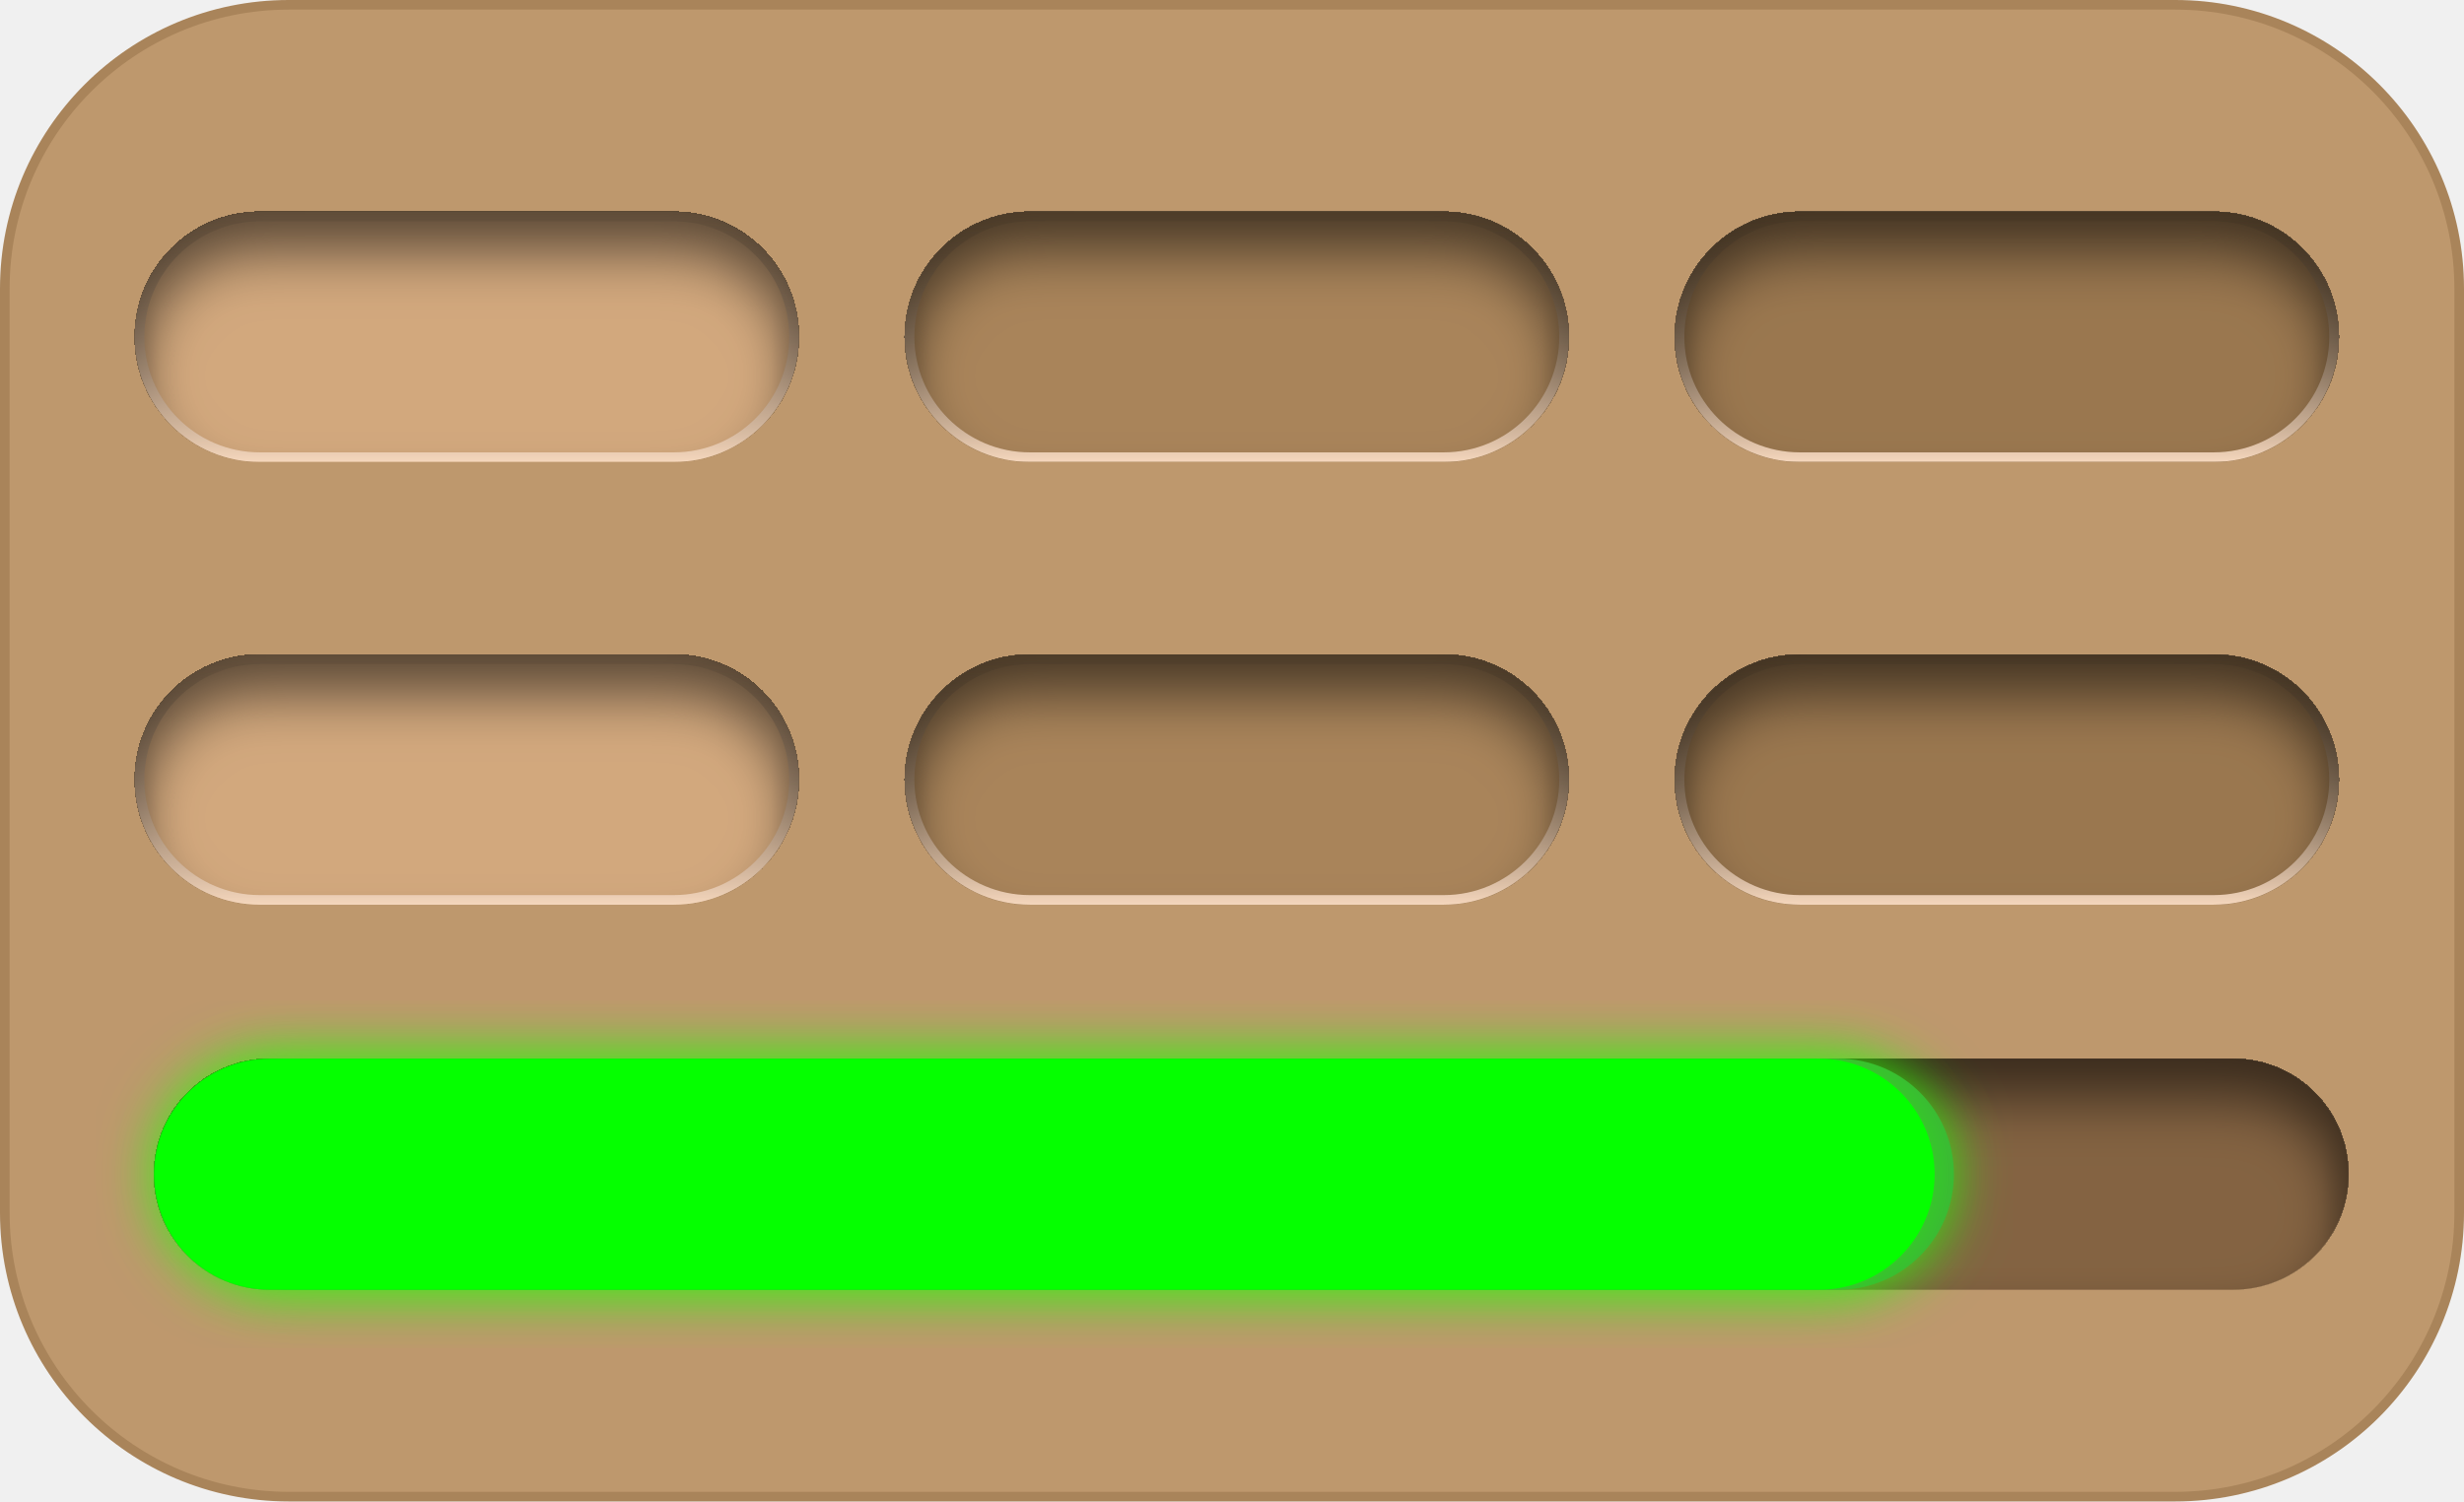
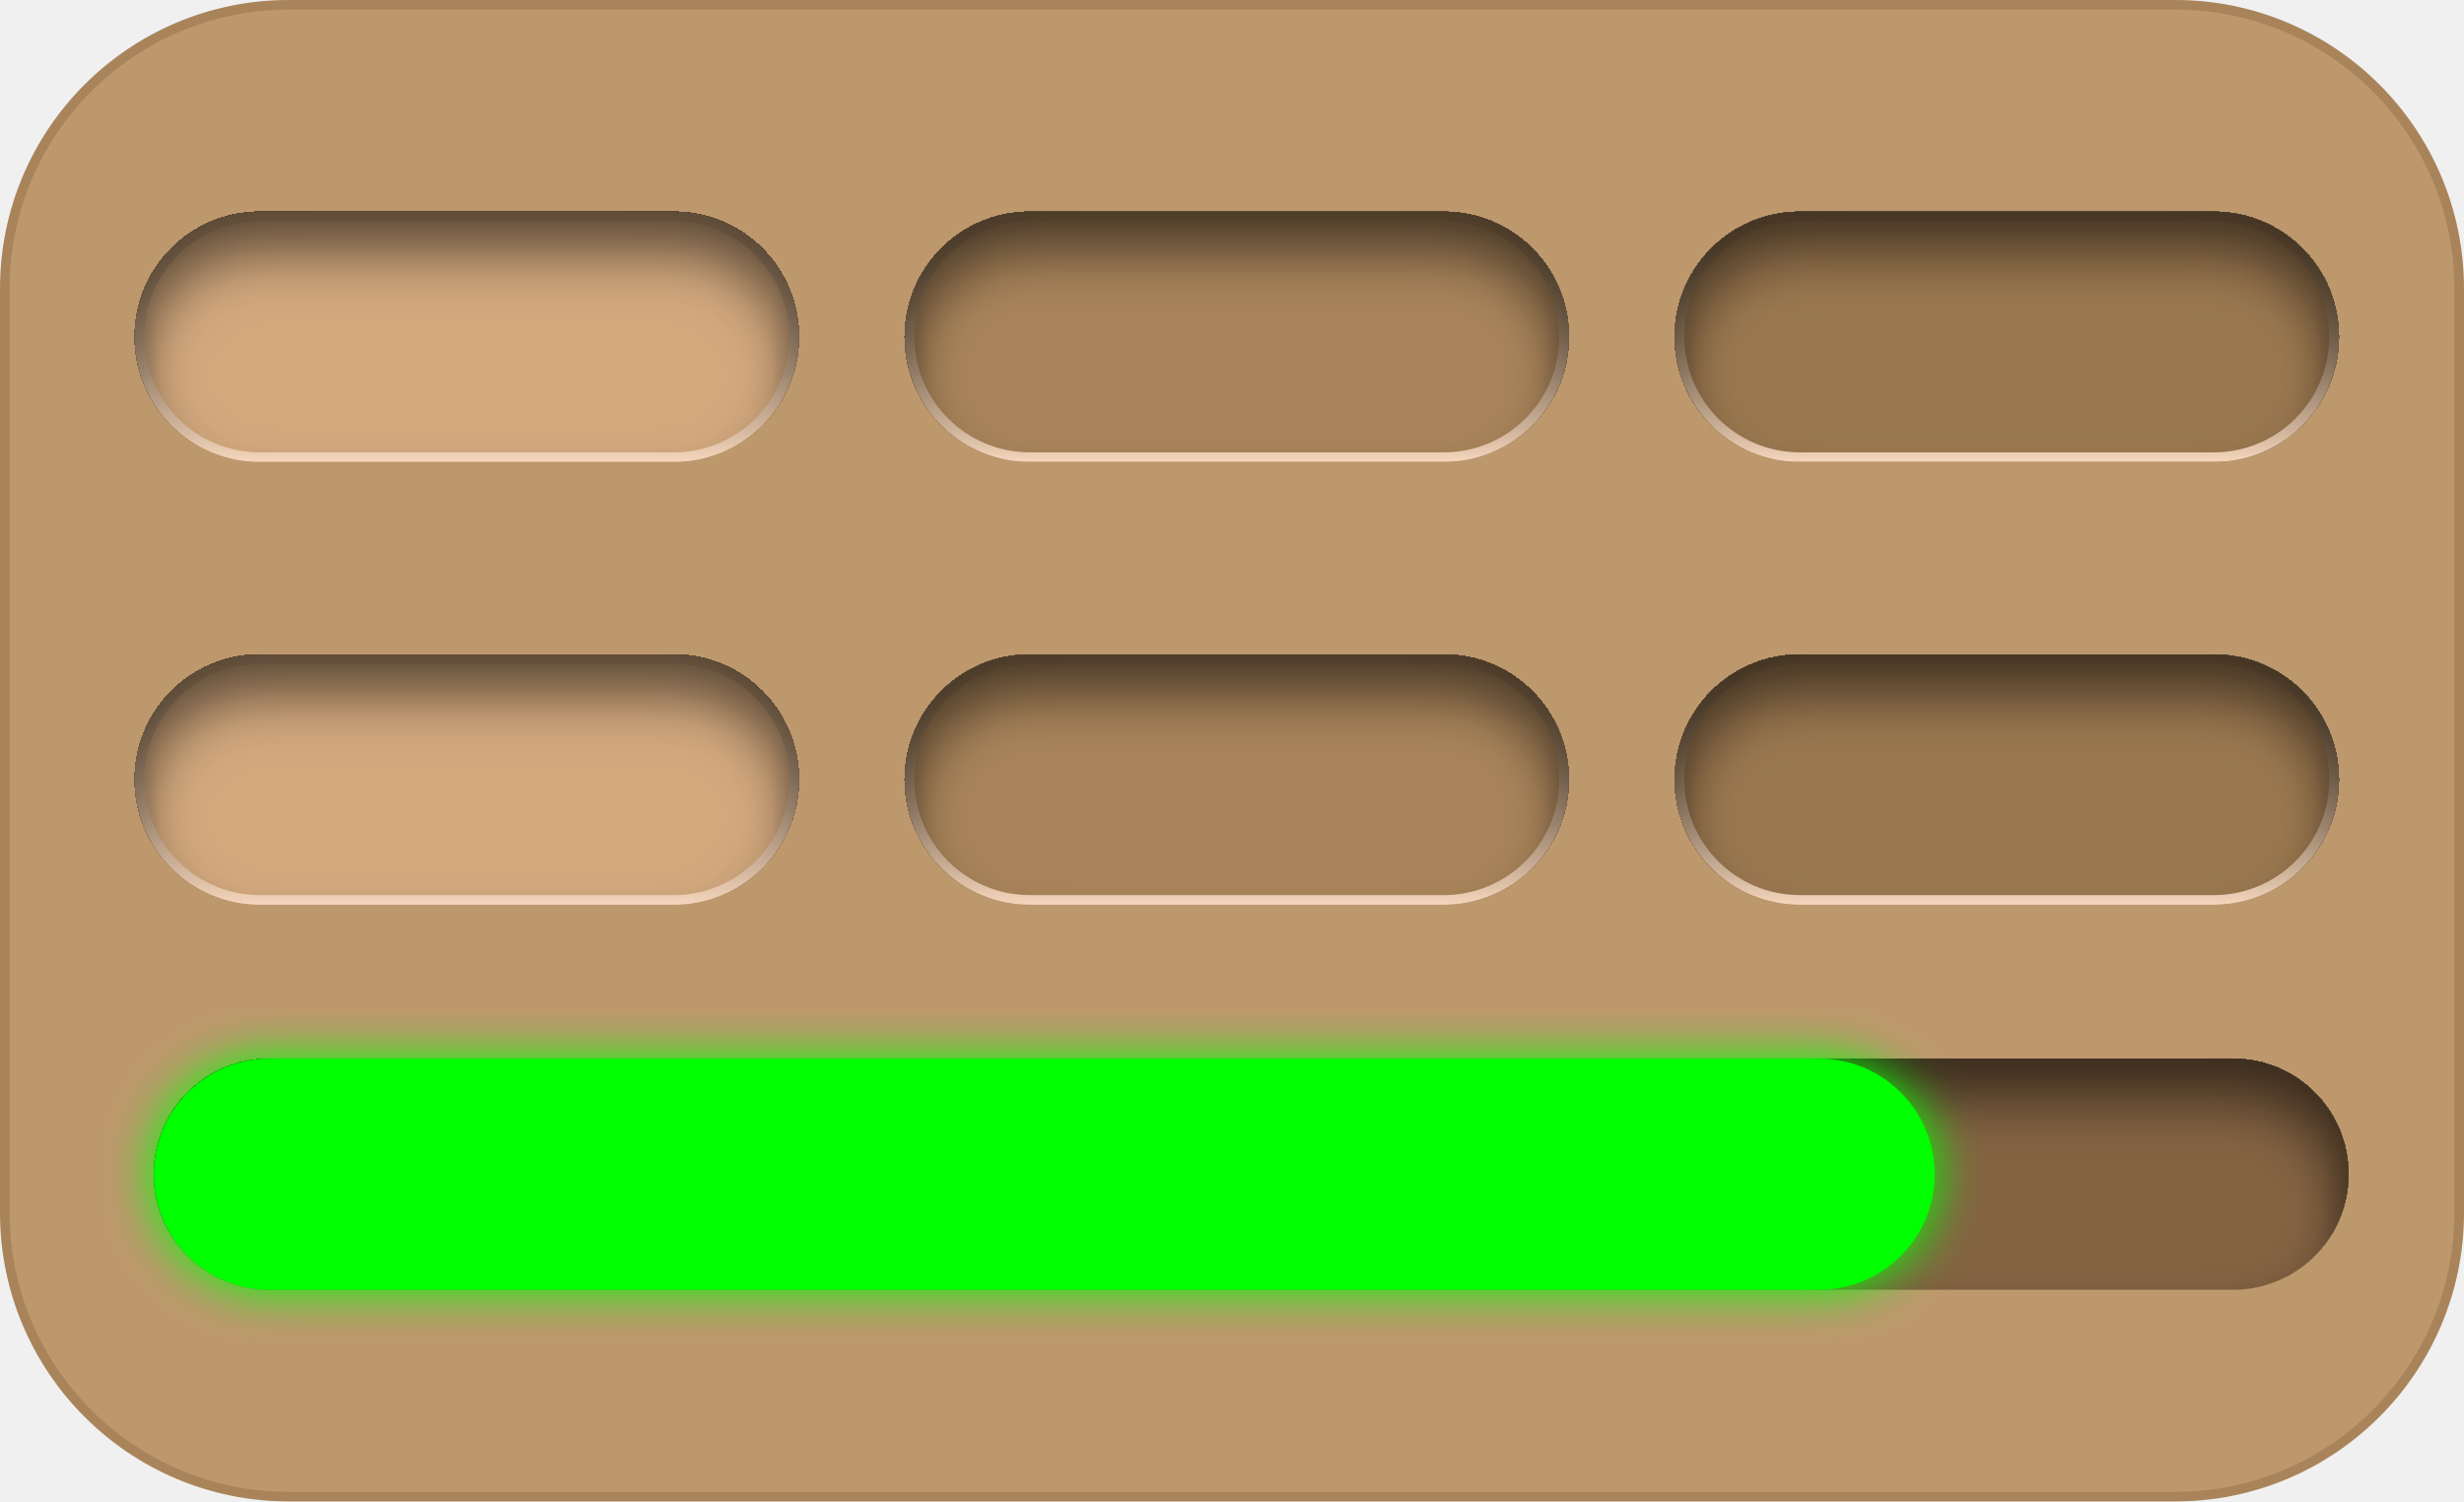
<svg xmlns="http://www.w3.org/2000/svg" width="256" height="156" viewBox="0 0 256 156" fill="none">
  <rect x="0.5" y="0.5" width="255" height="155" rx="29.5" fill="#BE986D" stroke="#A9845A" />
  <g filter="url(#filter0_i)">
    <rect x="14" y="22" width="69" height="26" rx="13" fill="#D2A87D" />
  </g>
  <g filter="url(#filter1_i)">
    <rect x="94" y="22" width="69" height="26" rx="13" fill="#A9845A" />
  </g>
  <g filter="url(#filter2_i)">
    <rect x="174" y="22" width="69" height="26" rx="13" fill="#9A774F" />
  </g>
  <g filter="url(#filter3_i)">
    <rect x="14" y="68" width="69" height="26" rx="13" fill="#D2A87D" />
  </g>
  <g filter="url(#filter4_i)">
    <rect x="94" y="68" width="69" height="26" rx="13" fill="#A9845A" />
  </g>
  <g filter="url(#filter5_i)">
    <rect x="174" y="68" width="69" height="26" rx="13" fill="#9A774F" />
  </g>
  <mask id="mask0" mask-type="alpha" maskUnits="userSpaceOnUse" x="14" y="68" width="229" height="26">
    <rect x="14.5" y="68.5" width="68" height="25" rx="12.5" stroke="white" />
    <rect x="94.5" y="68.5" width="68" height="25" rx="12.5" stroke="white" />
    <rect x="174.5" y="68.5" width="68" height="25" rx="12.5" stroke="white" />
  </mask>
  <g mask="url(#mask0)">
    <rect x="13" y="67" width="230" height="27" fill="url(#paint0_linear)" />
  </g>
  <mask id="mask1" mask-type="alpha" maskUnits="userSpaceOnUse" x="14" y="22" width="229" height="26">
    <rect x="14.5" y="22.5" width="68" height="25" rx="12.5" stroke="white" />
    <rect x="94.5" y="22.5" width="68" height="25" rx="12.5" stroke="white" />
    <rect x="174.5" y="22.5" width="68" height="25" rx="12.5" stroke="white" />
  </mask>
  <g mask="url(#mask1)">
    <rect x="13" y="21" width="230" height="27" fill="url(#paint1_linear)" />
  </g>
  <g filter="url(#filter6_i)">
    <rect x="16" y="110" width="228" height="24" rx="12" fill="#846342" />
  </g>
  <g filter="url(#filter7_d)">
-     <rect x="18" y="110" width="185" height="24" rx="12" fill="#3EAF3C" />
-   </g>
-   <g filter="url(#filter8_d)">
-     <rect x="16" y="110" width="185" height="24" rx="12" fill="#05FF00" />
+     <rect x="16" y="110" width="185" height="24" rx="12" fill="url(#paint2_linear)" />
  </g>
  <defs>
    <filter id="filter0_i" x="14" y="22" width="69" height="30" filterUnits="userSpaceOnUse" color-interpolation-filters="sRGB">
      <feFlood flood-opacity="0" result="BackgroundImageFix" />
      <feBlend mode="normal" in="SourceGraphic" in2="BackgroundImageFix" result="shape" />
      <feColorMatrix in="SourceAlpha" type="matrix" values="0 0 0 0 0 0 0 0 0 0 0 0 0 0 0 0 0 0 127 0" result="hardAlpha" />
      <feOffset dy="4" />
      <feGaussianBlur stdDeviation="3" />
      <feComposite in2="hardAlpha" operator="arithmetic" k2="-1" k3="1" />
      <feColorMatrix type="matrix" values="0 0 0 0 0 0 0 0 0 0 0 0 0 0 0 0 0 0 0.57 0" />
      <feBlend mode="normal" in2="shape" result="effect1_innerShadow" />
    </filter>
    <filter id="filter1_i" x="94" y="22" width="69" height="30" filterUnits="userSpaceOnUse" color-interpolation-filters="sRGB">
      <feFlood flood-opacity="0" result="BackgroundImageFix" />
      <feBlend mode="normal" in="SourceGraphic" in2="BackgroundImageFix" result="shape" />
      <feColorMatrix in="SourceAlpha" type="matrix" values="0 0 0 0 0 0 0 0 0 0 0 0 0 0 0 0 0 0 127 0" result="hardAlpha" />
      <feOffset dy="4" />
      <feGaussianBlur stdDeviation="3" />
      <feComposite in2="hardAlpha" operator="arithmetic" k2="-1" k3="1" />
      <feColorMatrix type="matrix" values="0 0 0 0 0 0 0 0 0 0 0 0 0 0 0 0 0 0 0.57 0" />
      <feBlend mode="normal" in2="shape" result="effect1_innerShadow" />
    </filter>
    <filter id="filter2_i" x="174" y="22" width="69" height="30" filterUnits="userSpaceOnUse" color-interpolation-filters="sRGB">
      <feFlood flood-opacity="0" result="BackgroundImageFix" />
      <feBlend mode="normal" in="SourceGraphic" in2="BackgroundImageFix" result="shape" />
      <feColorMatrix in="SourceAlpha" type="matrix" values="0 0 0 0 0 0 0 0 0 0 0 0 0 0 0 0 0 0 127 0" result="hardAlpha" />
      <feOffset dy="4" />
      <feGaussianBlur stdDeviation="3" />
      <feComposite in2="hardAlpha" operator="arithmetic" k2="-1" k3="1" />
      <feColorMatrix type="matrix" values="0 0 0 0 0 0 0 0 0 0 0 0 0 0 0 0 0 0 0.57 0" />
      <feBlend mode="normal" in2="shape" result="effect1_innerShadow" />
    </filter>
    <filter id="filter3_i" x="14" y="68" width="69" height="30" filterUnits="userSpaceOnUse" color-interpolation-filters="sRGB">
      <feFlood flood-opacity="0" result="BackgroundImageFix" />
      <feBlend mode="normal" in="SourceGraphic" in2="BackgroundImageFix" result="shape" />
      <feColorMatrix in="SourceAlpha" type="matrix" values="0 0 0 0 0 0 0 0 0 0 0 0 0 0 0 0 0 0 127 0" result="hardAlpha" />
      <feOffset dy="4" />
      <feGaussianBlur stdDeviation="3" />
      <feComposite in2="hardAlpha" operator="arithmetic" k2="-1" k3="1" />
      <feColorMatrix type="matrix" values="0 0 0 0 0 0 0 0 0 0 0 0 0 0 0 0 0 0 0.57 0" />
      <feBlend mode="normal" in2="shape" result="effect1_innerShadow" />
    </filter>
    <filter id="filter4_i" x="94" y="68" width="69" height="30" filterUnits="userSpaceOnUse" color-interpolation-filters="sRGB">
      <feFlood flood-opacity="0" result="BackgroundImageFix" />
      <feBlend mode="normal" in="SourceGraphic" in2="BackgroundImageFix" result="shape" />
      <feColorMatrix in="SourceAlpha" type="matrix" values="0 0 0 0 0 0 0 0 0 0 0 0 0 0 0 0 0 0 127 0" result="hardAlpha" />
      <feOffset dy="4" />
      <feGaussianBlur stdDeviation="3" />
      <feComposite in2="hardAlpha" operator="arithmetic" k2="-1" k3="1" />
      <feColorMatrix type="matrix" values="0 0 0 0 0 0 0 0 0 0 0 0 0 0 0 0 0 0 0.57 0" />
      <feBlend mode="normal" in2="shape" result="effect1_innerShadow" />
    </filter>
    <filter id="filter5_i" x="174" y="68" width="69" height="30" filterUnits="userSpaceOnUse" color-interpolation-filters="sRGB">
      <feFlood flood-opacity="0" result="BackgroundImageFix" />
      <feBlend mode="normal" in="SourceGraphic" in2="BackgroundImageFix" result="shape" />
      <feColorMatrix in="SourceAlpha" type="matrix" values="0 0 0 0 0 0 0 0 0 0 0 0 0 0 0 0 0 0 127 0" result="hardAlpha" />
      <feOffset dy="4" />
      <feGaussianBlur stdDeviation="3" />
      <feComposite in2="hardAlpha" operator="arithmetic" k2="-1" k3="1" />
      <feColorMatrix type="matrix" values="0 0 0 0 0 0 0 0 0 0 0 0 0 0 0 0 0 0 0.57 0" />
      <feBlend mode="normal" in2="shape" result="effect1_innerShadow" />
    </filter>
    <filter id="filter6_i" x="16" y="110" width="228" height="28" filterUnits="userSpaceOnUse" color-interpolation-filters="sRGB">
      <feFlood flood-opacity="0" result="BackgroundImageFix" />
      <feBlend mode="normal" in="SourceGraphic" in2="BackgroundImageFix" result="shape" />
      <feColorMatrix in="SourceAlpha" type="matrix" values="0 0 0 0 0 0 0 0 0 0 0 0 0 0 0 0 0 0 127 0" result="hardAlpha" />
      <feOffset dy="4" />
      <feGaussianBlur stdDeviation="3" />
      <feComposite in2="hardAlpha" operator="arithmetic" k2="-1" k3="1" />
      <feColorMatrix type="matrix" values="0 0 0 0 0 0 0 0 0 0 0 0 0 0 0 0 0 0 0.57 0" />
      <feBlend mode="normal" in2="shape" result="effect1_innerShadow" />
    </filter>
-     <filter id="filter7_d" x="12" y="104" width="197" height="36" filterUnits="userSpaceOnUse" color-interpolation-filters="sRGB">
+     <filter id="filter7_d" x="11" y="105" width="195" height="34" filterUnits="userSpaceOnUse" color-interpolation-filters="sRGB">
      <feFlood flood-opacity="0" result="BackgroundImageFix" />
      <feColorMatrix in="SourceAlpha" type="matrix" values="0 0 0 0 0 0 0 0 0 0 0 0 0 0 0 0 0 0 127 0" />
      <feOffset />
-       <feGaussianBlur stdDeviation="3" />
-       <feColorMatrix type="matrix" values="0 0 0 0 0.14 0 0 0 0 1 0 0 0 0 0 0 0 0 0.62 0" />
-       <feBlend mode="normal" in2="BackgroundImageFix" result="effect1_dropShadow" />
-       <feBlend mode="normal" in="SourceGraphic" in2="effect1_dropShadow" result="shape" />
-     </filter>
-     <filter id="filter8_d" x="10" y="104" width="197" height="36" filterUnits="userSpaceOnUse" color-interpolation-filters="sRGB">
-       <feFlood flood-opacity="0" result="BackgroundImageFix" />
-       <feColorMatrix in="SourceAlpha" type="matrix" values="0 0 0 0 0 0 0 0 0 0 0 0 0 0 0 0 0 0 127 0" />
-       <feOffset />
-       <feGaussianBlur stdDeviation="3" />
-       <feColorMatrix type="matrix" values="0 0 0 0 0.14 0 0 0 0 1 0 0 0 0 0 0 0 0 0.62 0" />
+       <feGaussianBlur stdDeviation="2.5" />
+       <feColorMatrix type="matrix" values="0 0 0 0 0 0 0 0 0 1 0 0 0 0 0 0 0 0 1 0" />
      <feBlend mode="normal" in2="BackgroundImageFix" result="effect1_dropShadow" />
      <feBlend mode="normal" in="SourceGraphic" in2="effect1_dropShadow" result="shape" />
    </filter>
    <linearGradient id="paint0_linear" x1="148.5" y1="94" x2="148.5" y2="67" gradientUnits="userSpaceOnUse">
      <stop stop-color="#F5D7BD" />
      <stop offset="1" stop-opacity="0" />
    </linearGradient>
    <linearGradient id="paint1_linear" x1="148.5" y1="48" x2="148.5" y2="21" gradientUnits="userSpaceOnUse">
      <stop stop-color="#F5D7BD" />
      <stop offset="1" stop-opacity="0" />
    </linearGradient>
+     <linearGradient id="paint2_linear" x1="16" y1="122" x2="201" y2="122" gradientUnits="userSpaceOnUse">
+       <stop stop-color="#00FF00" />
+       <stop offset="1" stop-color="#00FF00" />
+     </linearGradient>
  </defs>
</svg>
